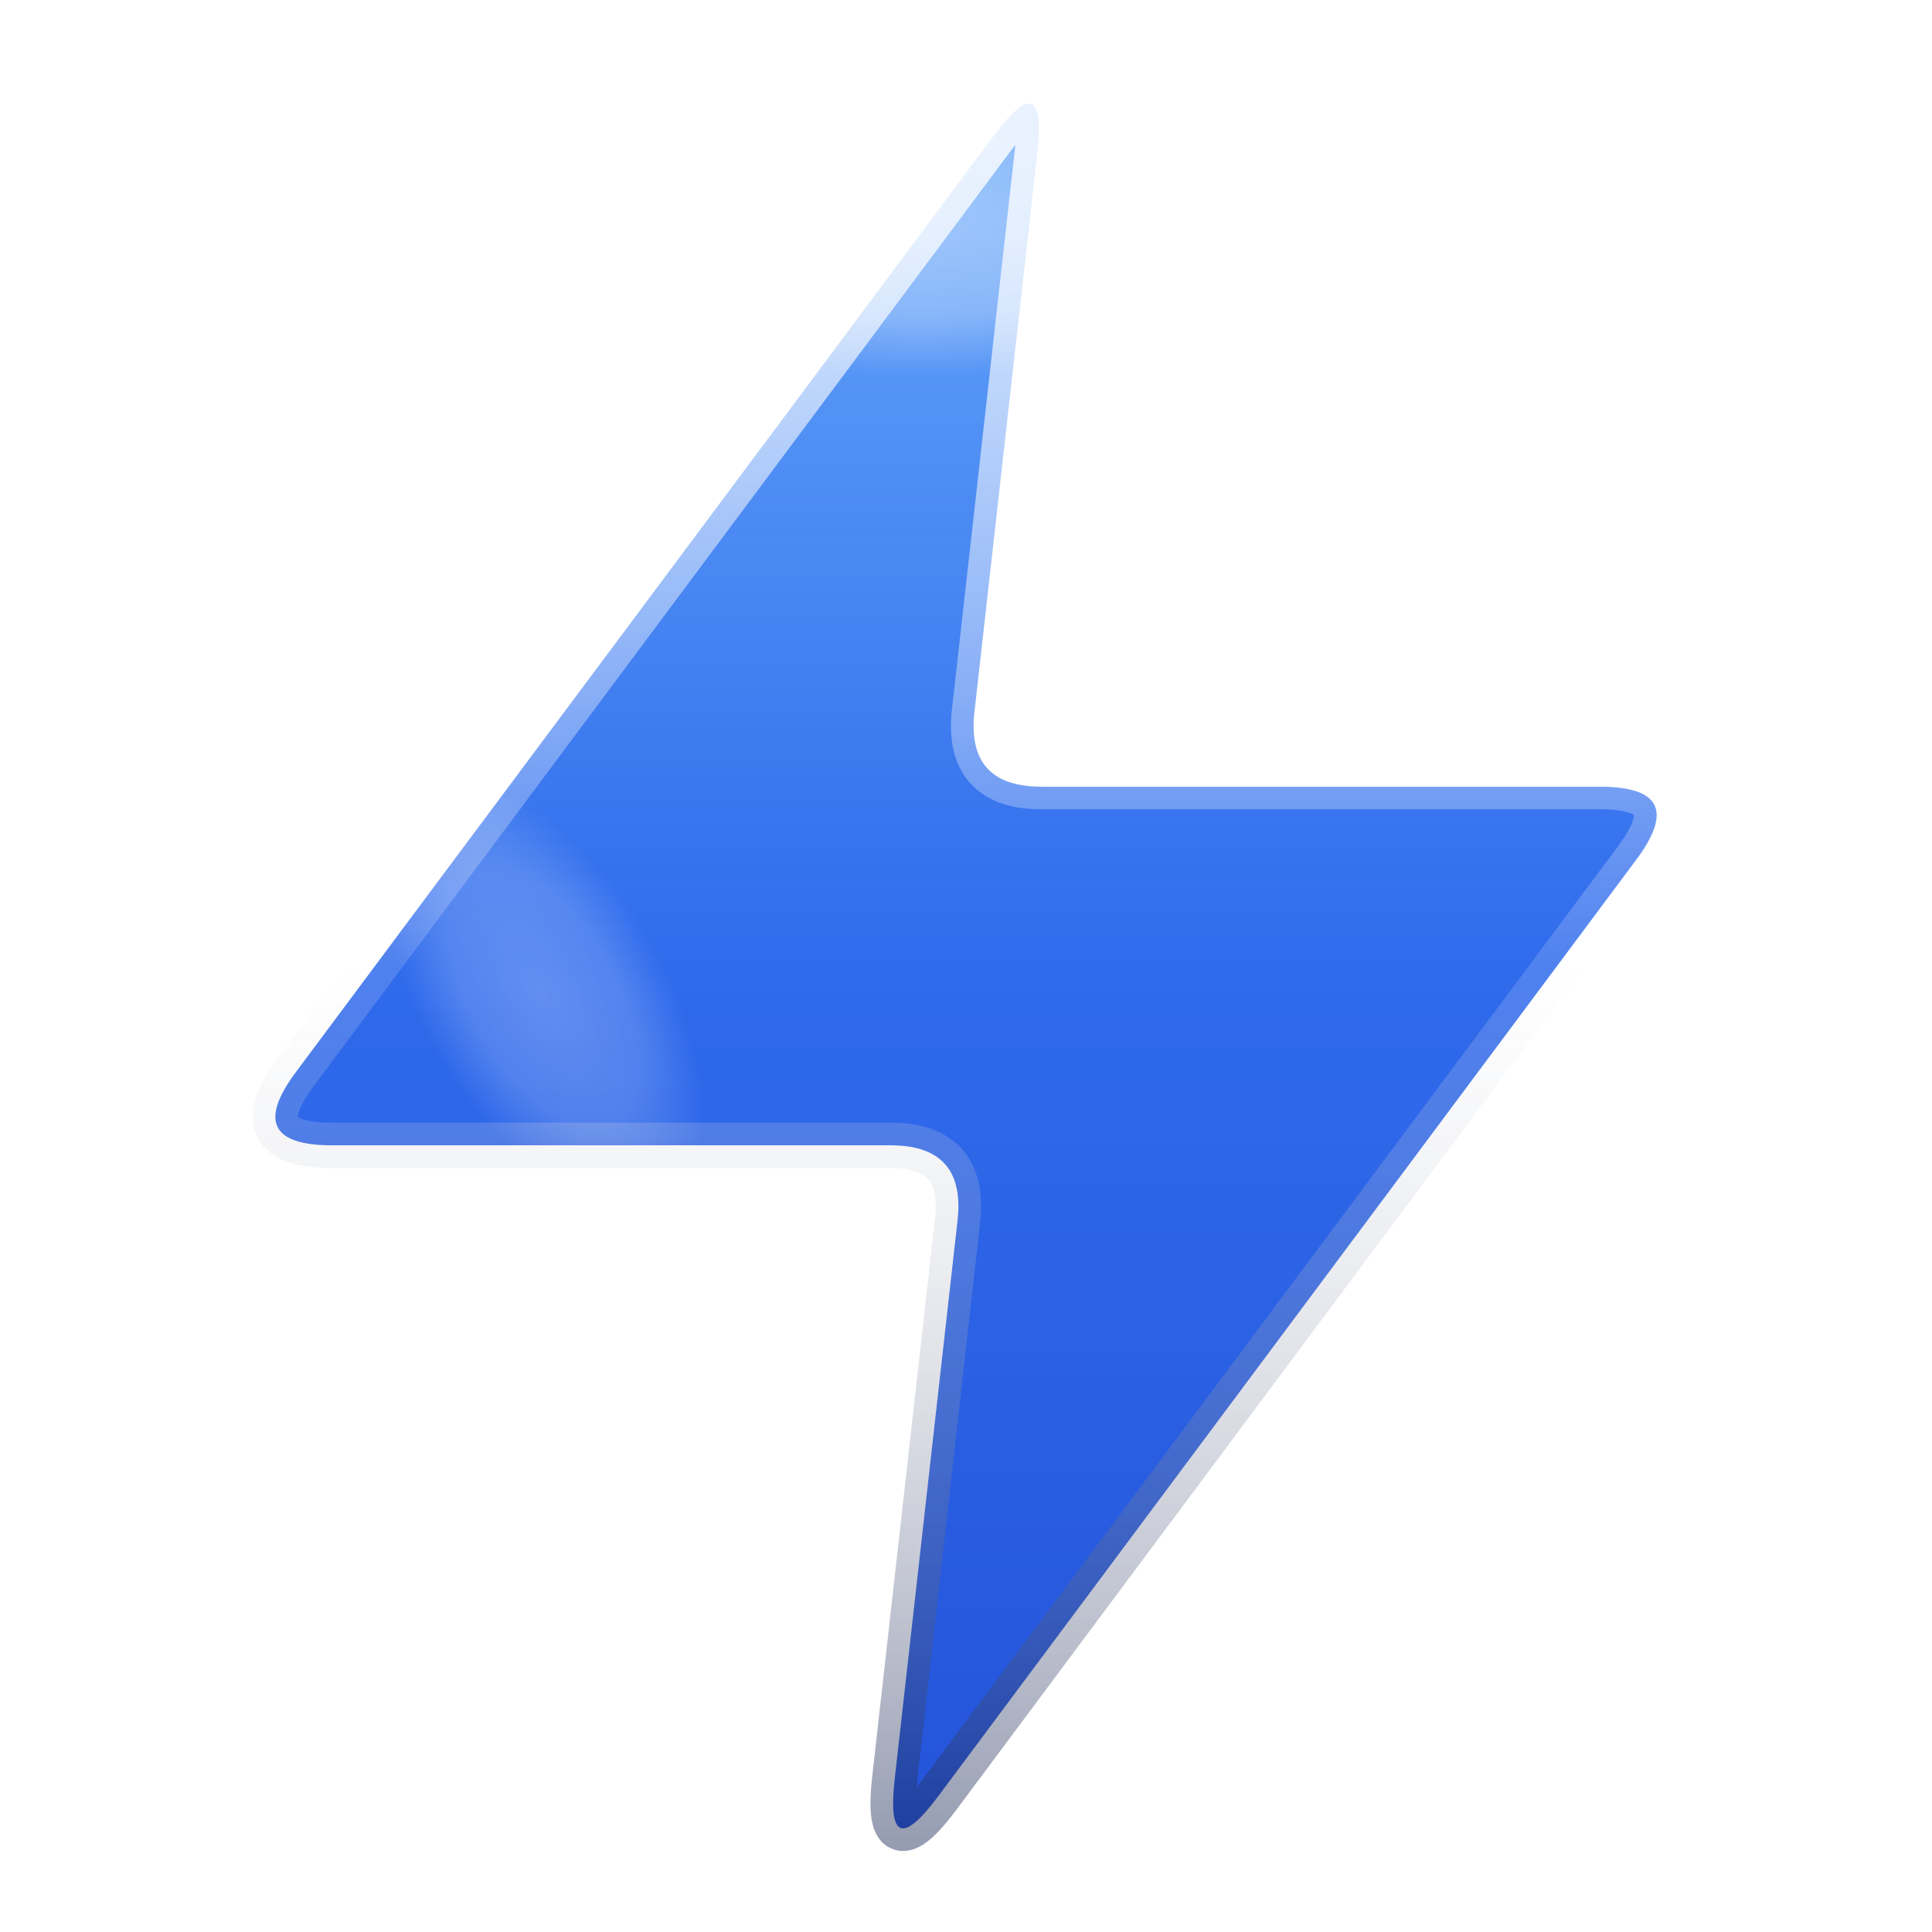
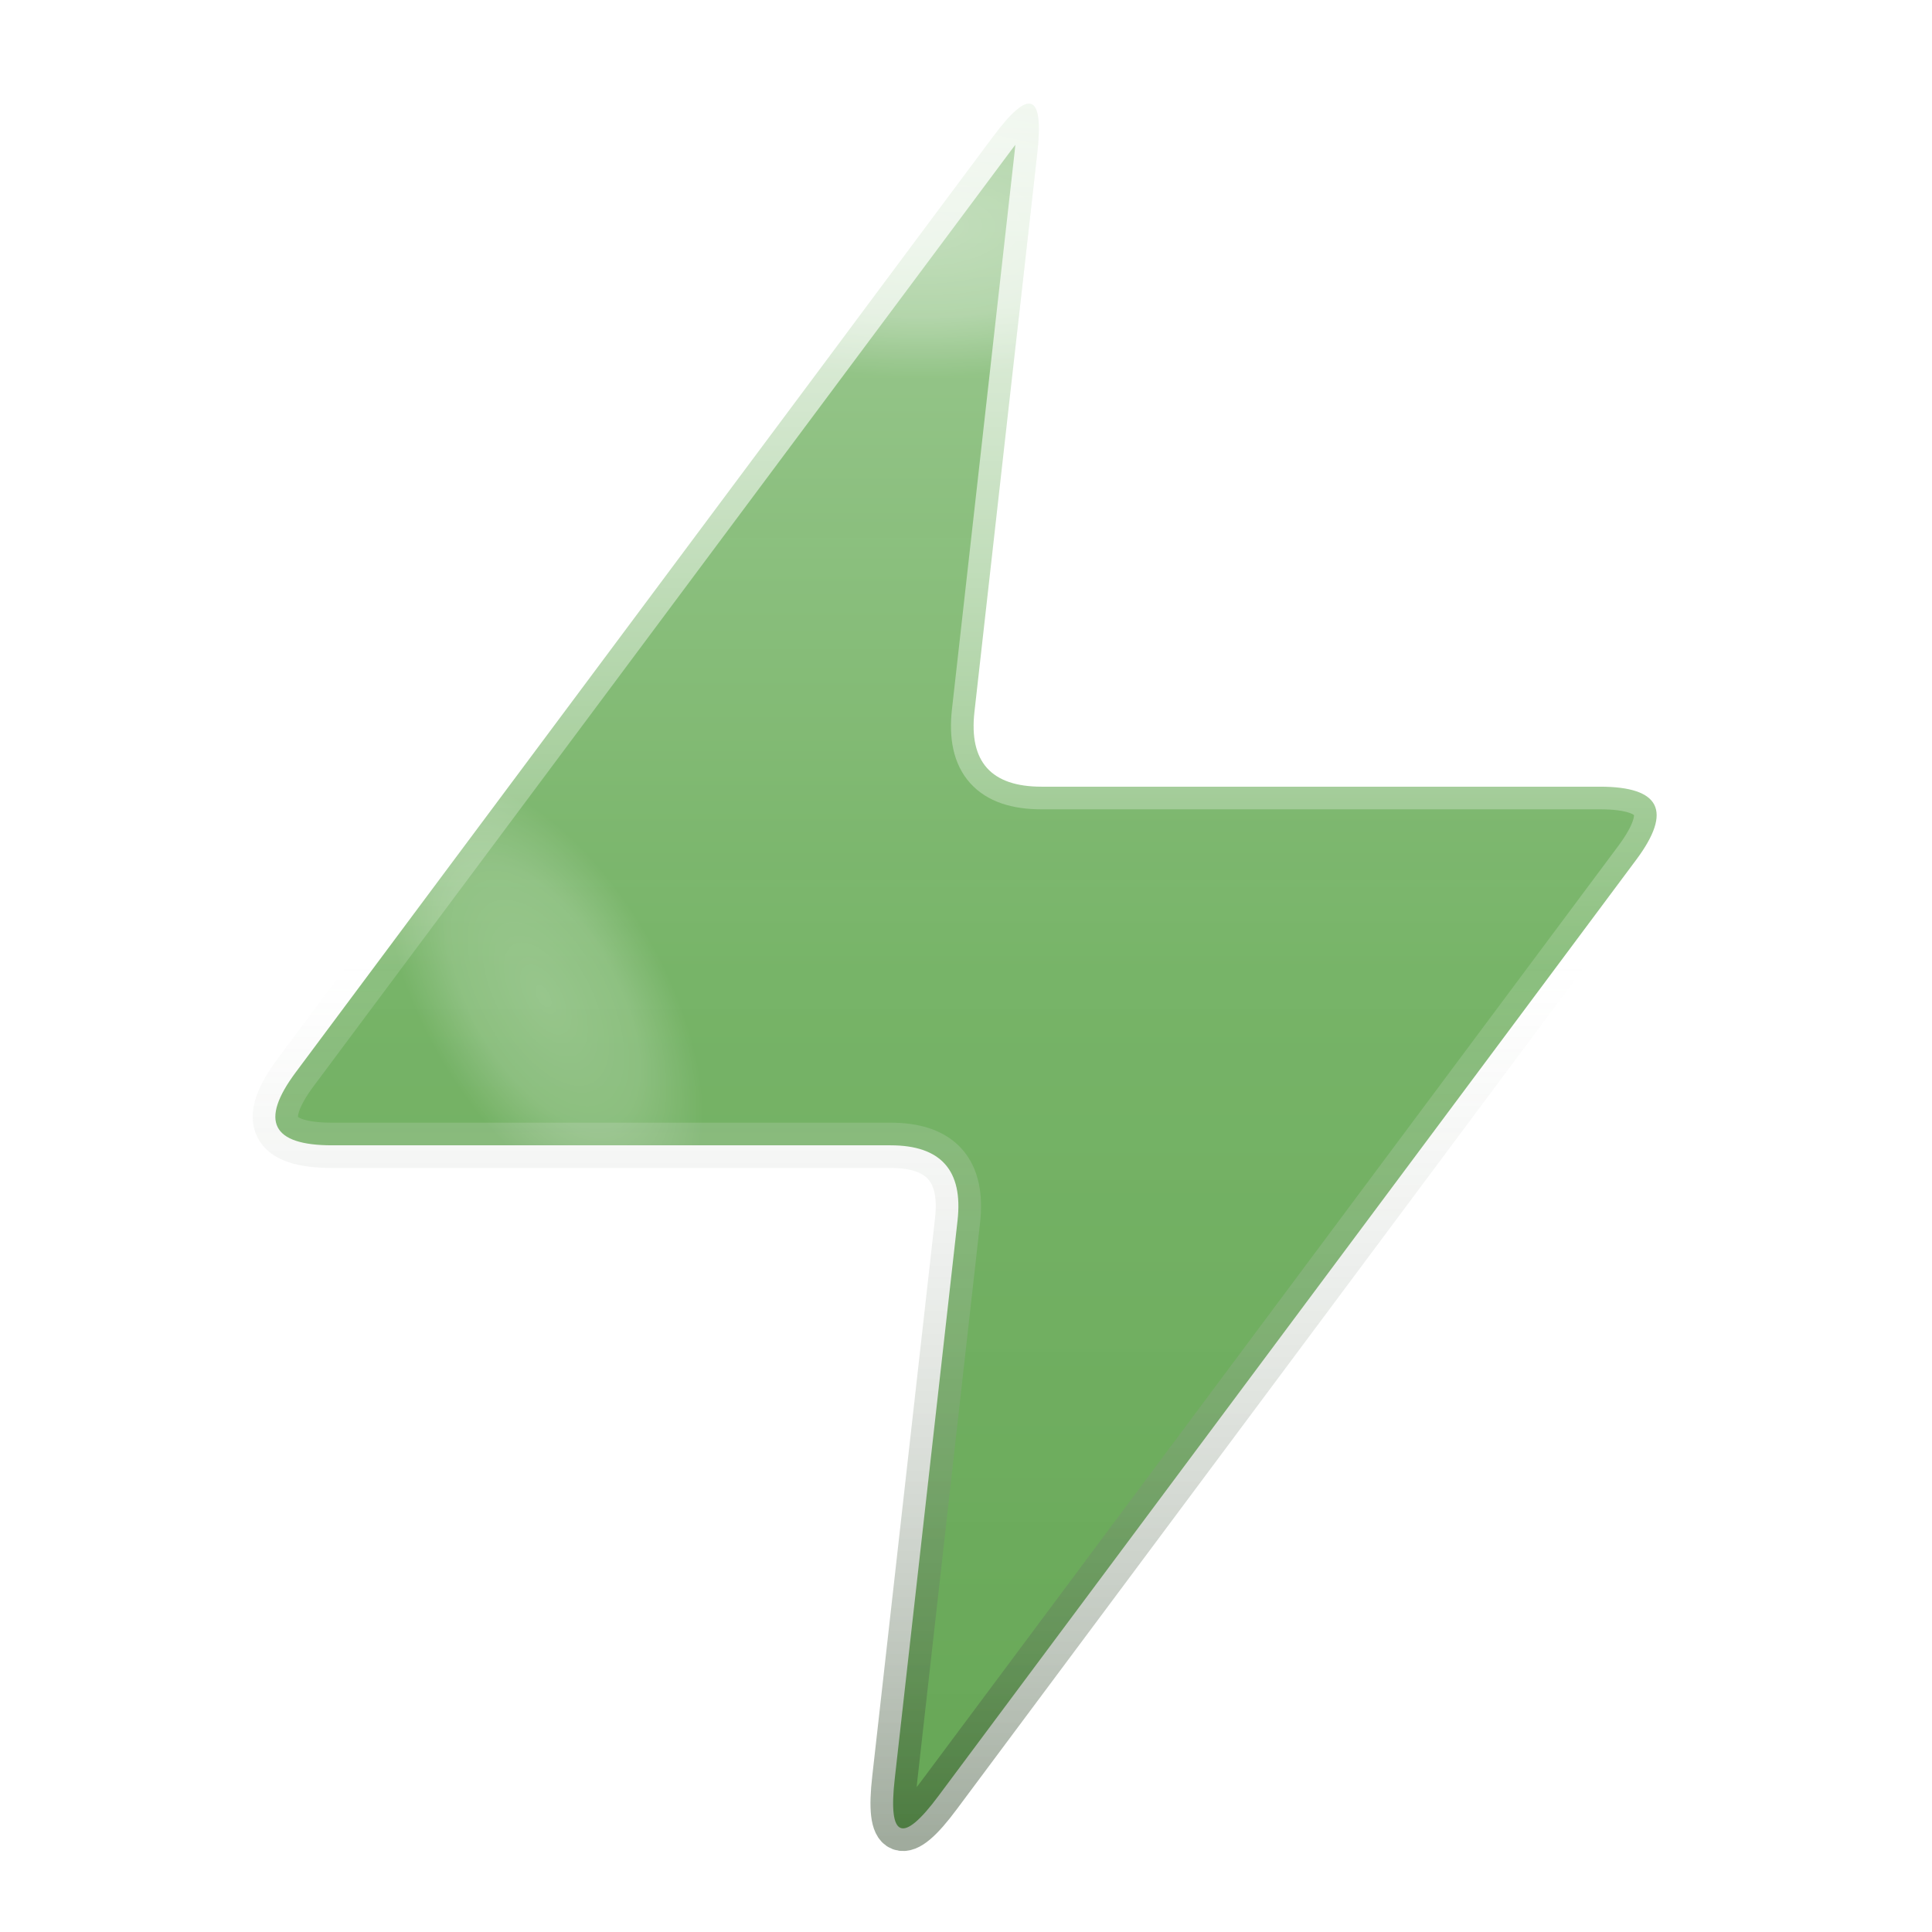
<svg xmlns="http://www.w3.org/2000/svg" viewBox="0 0 64 64">
  <defs>
    <linearGradient id="bolt" x1="0" y1="0" x2="0" y2="1">
-       <stop offset="0" stop-color="#60A5FA" stop-opacity="0.96" />
-       <stop offset="0.5" stop-color="#2563EB" stop-opacity="0.95" />
-       <stop offset="1" stop-color="#1D4ED8" stop-opacity="0.97" />
+       <stop offset="0" stop-color="#9CC991" stop-opacity="0.96" />
+       <stop offset="0.5" stop-color="#70B060" stop-opacity="0.95" />
+       <stop offset="1" stop-color="#62A451" stop-opacity="0.97" />
    </linearGradient>
    <linearGradient id="rim" x1="0" y1="0" x2="0" y2="1">
      <stop offset="0" stop-color="#FFFFFF" stop-opacity="0.85" />
      <stop offset="0.5" stop-color="#FFFFFF" stop-opacity="0.15" />
-       <stop offset="1" stop-color="#172554" stop-opacity="0.45" />
+       <stop offset="1" stop-color="#2C4526" stop-opacity="0.45" />
    </linearGradient>
    <radialGradient id="sheen">
      <stop offset="0" stop-color="#FFFFFF" />
      <stop offset="0.6" stop-color="#FFFFFF" stop-opacity="0.7" />
      <stop offset="1" stop-color="#FFFFFF" stop-opacity="0" />
    </radialGradient>
    <clipPath id="clipBolt">
      <path d="M32.91 4.51 L9.79 35.53 Q8 37.94 11 37.94 L29.5 37.94 Q32 37.94 31.72 40.43 L29.64 58.92 Q29.3 61.9 31.09 59.49 L54.21 28.47 Q56 26.06 53 26.06 L34.5 26.06 Q32 26.06 32.28 23.58 L34.36 5.08 Q34.7 2.1 32.91 4.51 Z" />
    </clipPath>
  </defs>
  <path d="M32.91 4.51 L9.79 35.53 Q8 37.94 11 37.94 L29.5 37.94 Q32 37.94 31.72 40.43 L29.64 58.92 Q29.3 61.9 31.09 59.49 L54.21 28.47 Q56 26.06 53 26.06 L34.5 26.06 Q32 26.06 32.28 23.58 L34.36 5.08 Q34.7 2.1 32.91 4.51 Z" fill="url(#bolt)" stroke="url(#rim)" stroke-width="1.5" stroke-linejoin="round" />
  <g clip-path="url(#clipBolt)">
    <ellipse cx="30.5" cy="7.5" rx="11" ry="5" fill="url(#sheen)" opacity="0.4" />
    <ellipse cx="18" cy="33" rx="4" ry="8" fill="url(#sheen)" opacity="0.24" transform="rotate(-30 18 33)" />
  </g>
</svg>
